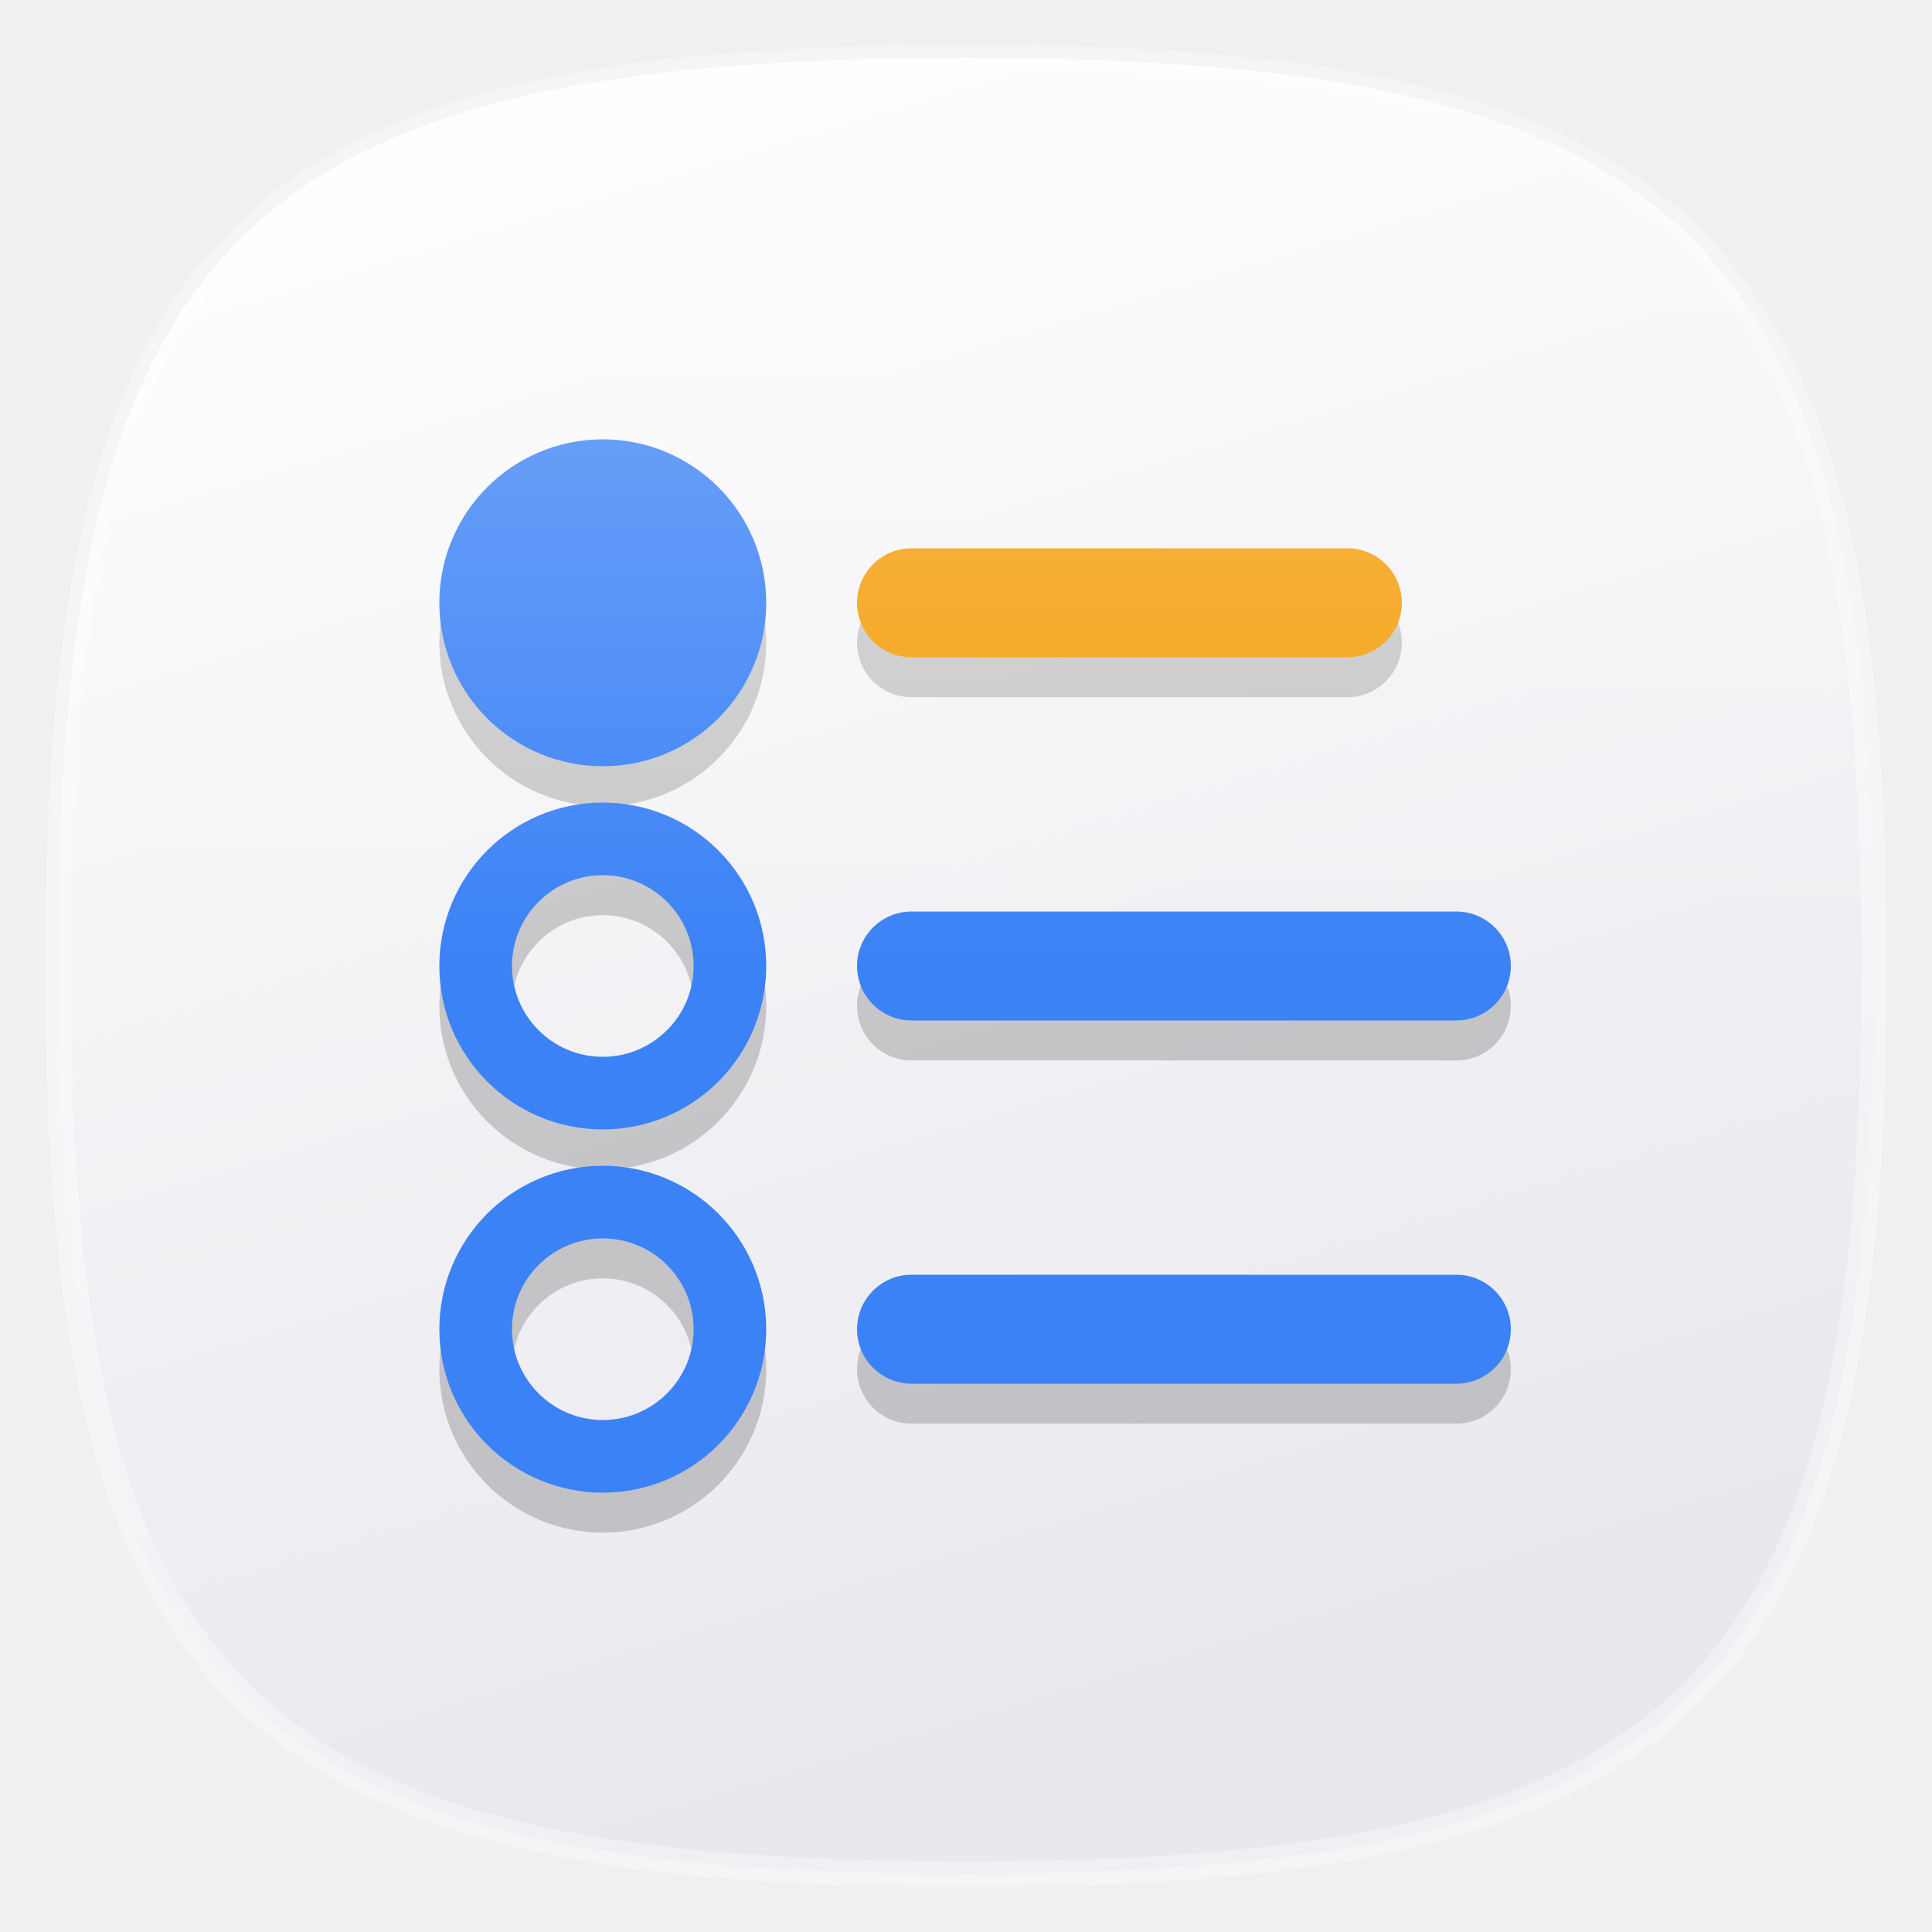
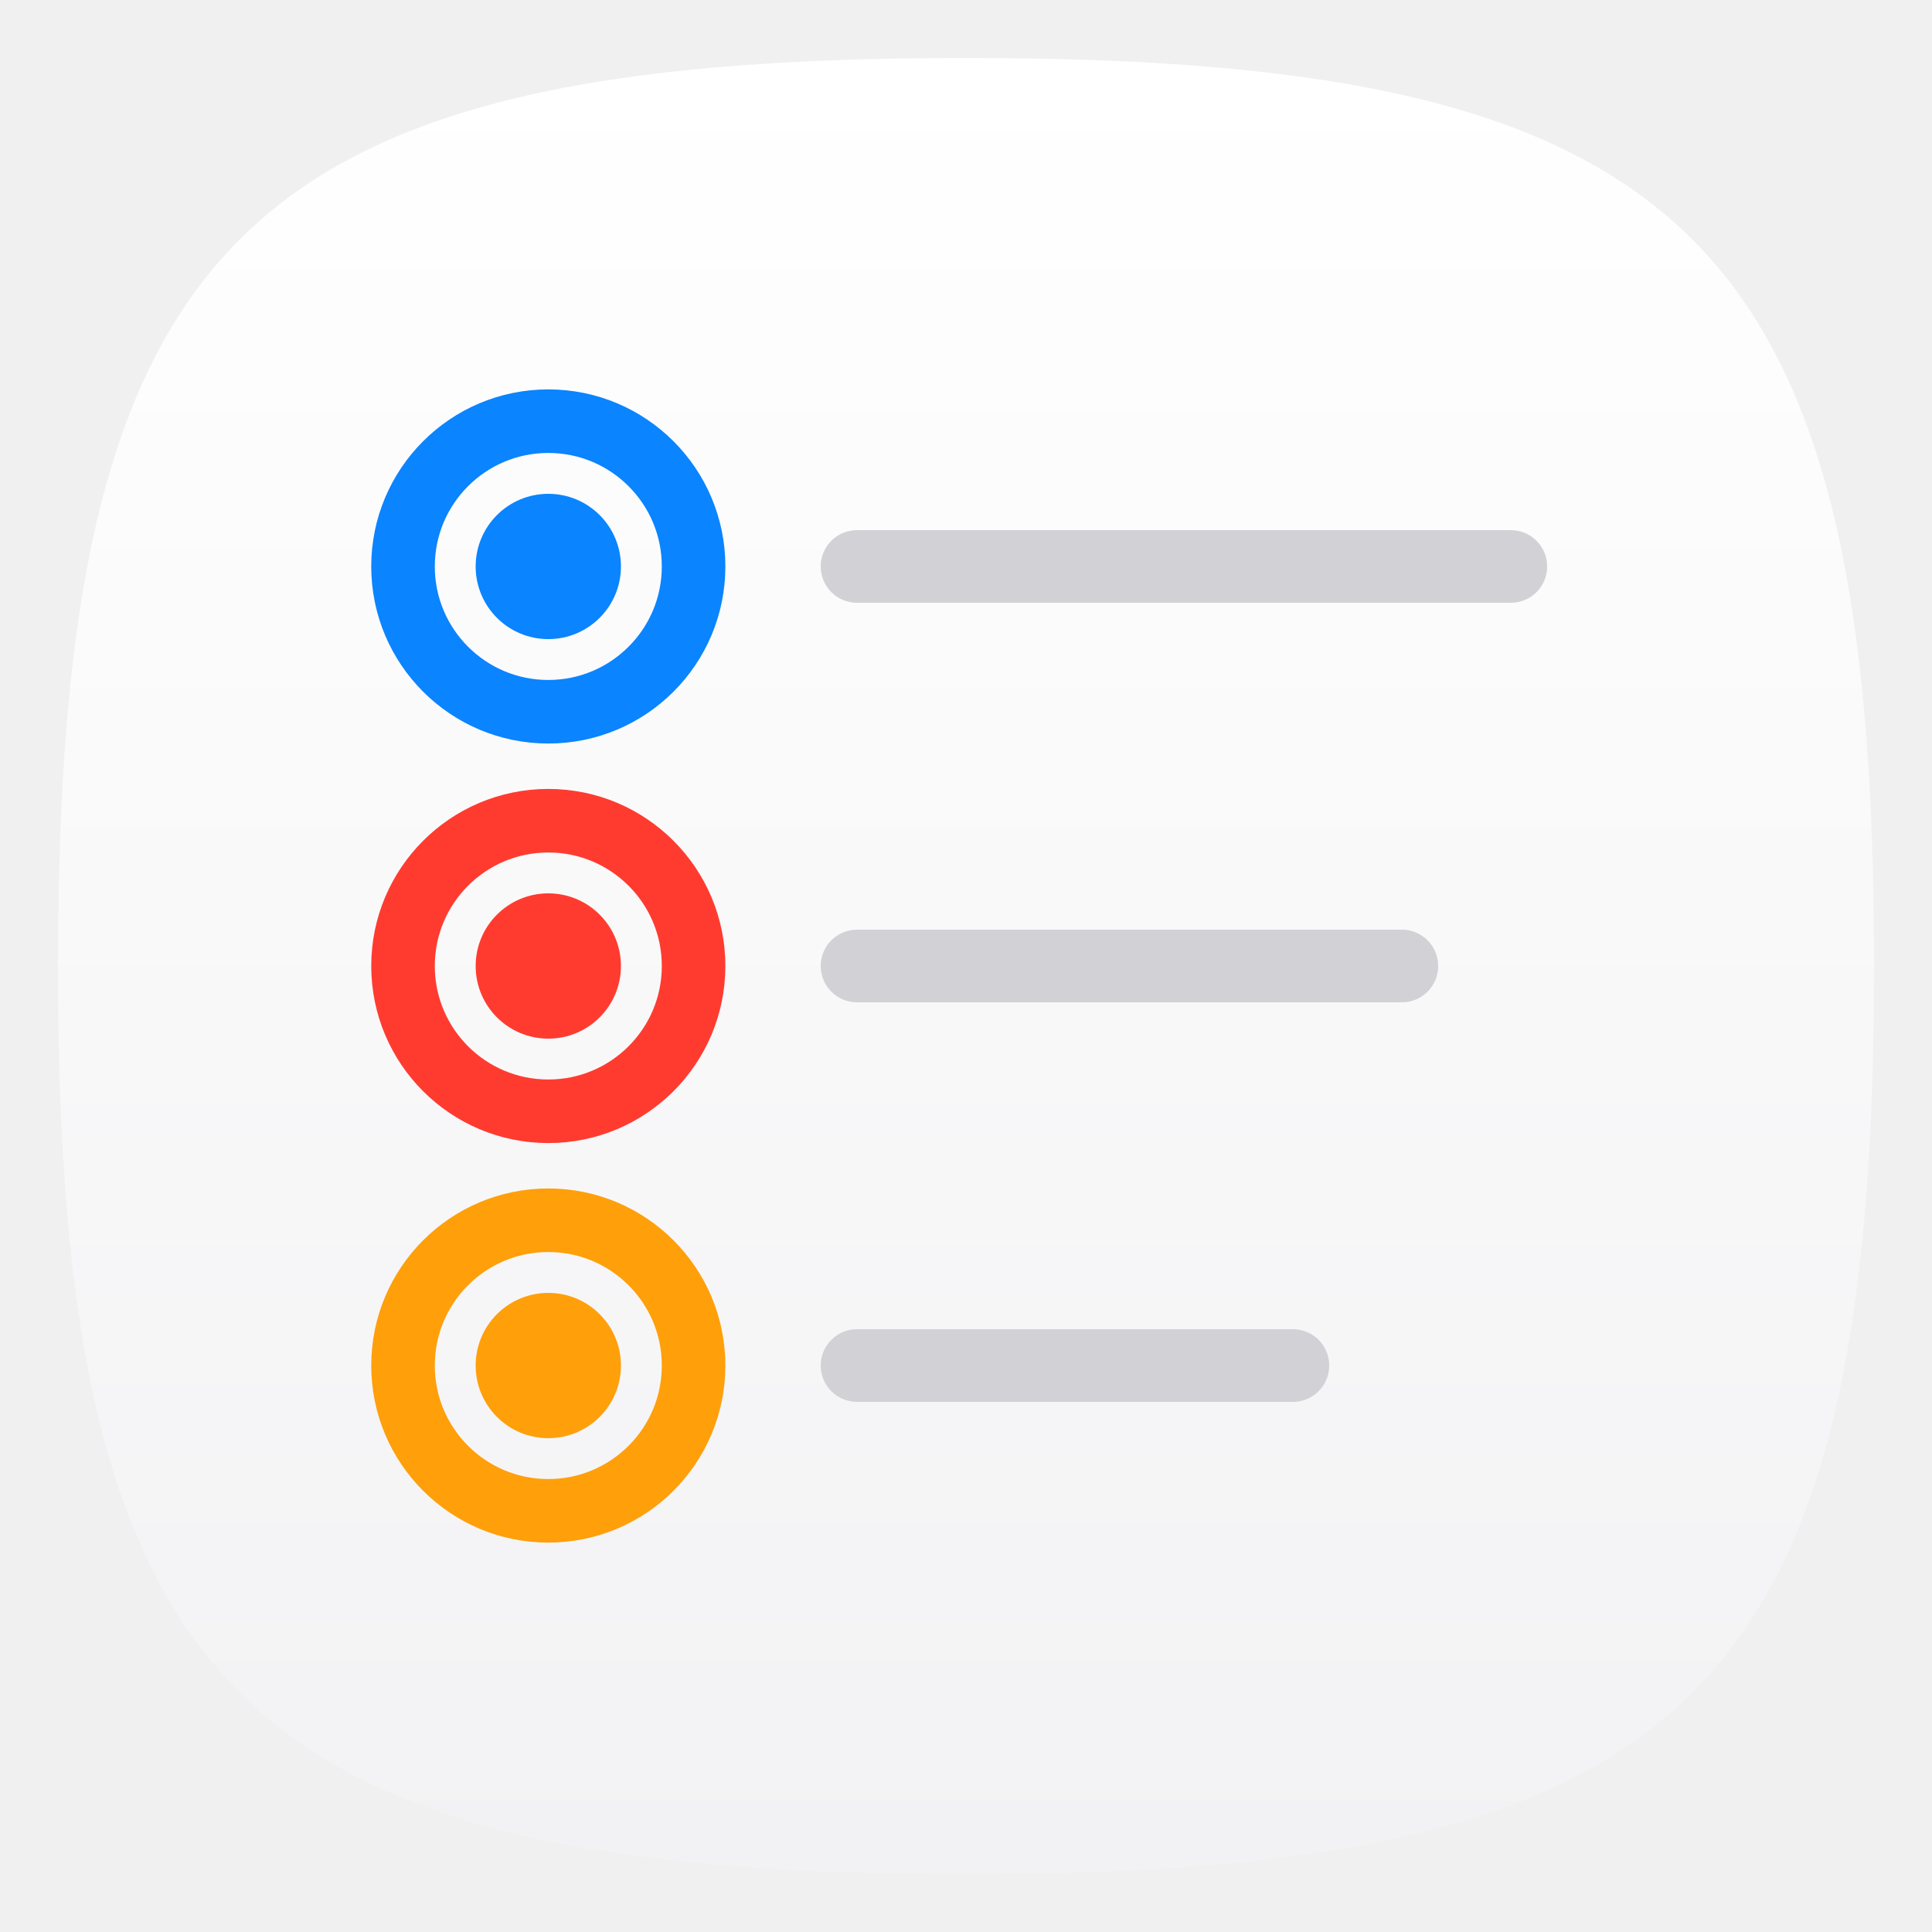
<svg xmlns="http://www.w3.org/2000/svg" width="100" height="100" viewBox="0 0 100 100">
  <defs>
-     <linearGradient id="f" x1="0" y1="0" x2="0.3" y2="1">
-       <stop offset="0" stop-color="#FFFFFF" />
-       <stop offset="1" stop-color="#E8E8EE" />
-     </linearGradient>
-     <linearGradient id="l" x1="0" y1="0" x2="0" y2="1">
-       <stop offset="0" stop-color="#FFFFFF" stop-opacity="0.38" />
-       <stop offset="0.5" stop-color="#FFFFFF" stop-opacity="0" />
-     </linearGradient>
+     <clipPath id="forma">
+       <path d="M50 0C90 0 100 10 100 50S90 100 50 100 0 90 0 50 10 0 50 0Z" />
+     </clipPath>
  </defs>
  <g transform="translate(3 3) scale(0.94)">
-     <path d="M50 0C90 0 100 10 100 50S90 100 50 100 0 90 0 50 10 0 50 0Z" fill="url(#f)" />
-     <g transform="translate(0 2.2)" opacity="0.18">
-       <circle cx="30" cy="30" r="7" fill="#000000" stroke="#000000" stroke-width="4" />
-       <rect x="44" y="27" width="30" height="6" rx="3" fill="#000000" />
-       <circle cx="30" cy="50" r="7" fill="none" stroke="#000000" stroke-width="4" />
-       <rect x="44" y="47" width="36" height="6" rx="3" fill="#000000" />
-       <circle cx="30" cy="70" r="7" fill="none" stroke="#000000" stroke-width="4" />
-       <rect x="44" y="67" width="36" height="6" rx="3" fill="#000000" />
+     <g clip-path="url(#forma)">
+       <defs>
+         <linearGradient id="g21" x1="0" y1="0" x2="0" y2="1">
+           <stop offset="0" stop-color="#FFFFFF" />
+           <stop offset="1" stop-color="#F2F2F4" />
+         </linearGradient>
+       </defs>
+       <path d="M50 0C90 0 100 10 100 50S90 100 50 100 0 90 0 50 10 0 50 0Z" fill="url(#g21)" />
+       <circle cx="27" cy="28" r="8" fill="none" stroke="#0A84FF" stroke-width="3.5" />
+       <circle cx="27" cy="28" r="4" fill="#0A84FF" />
+       <rect x="42" y="26" width="40" height="4" rx="2" fill="#D1D1D6" />
+       <circle cx="27" cy="50" r="8" fill="none" stroke="#FF3B30" stroke-width="3.5" />
+       <circle cx="27" cy="50" r="4" fill="#FF3B30" />
+       <rect x="42" y="48" width="34" height="4" rx="2" fill="#D1D1D6" />
+       <circle cx="27" cy="72" r="8" fill="none" stroke="#FF9F0A" stroke-width="3.5" />
+       <circle cx="27" cy="72" r="4" fill="#FF9F0A" />
+       <rect x="42" y="70" width="28" height="4" rx="2" fill="#D1D1D6" />
    </g>
-     <circle cx="30" cy="30" r="7" fill="#3B82F6" stroke="#3B82F6" stroke-width="4" />
-     <rect x="44" y="27" width="30" height="6" rx="3" fill="#F59E0B" />
-     <circle cx="30" cy="50" r="7" fill="none" stroke="#3B82F6" stroke-width="4" />
-     <rect x="44" y="47" width="36" height="6" rx="3" fill="#3B82F6" />
-     <circle cx="30" cy="70" r="7" fill="none" stroke="#3B82F6" stroke-width="4" />
-     <rect x="44" y="67" width="36" height="6" rx="3" fill="#3B82F6" />
-     <path d="M50 0C90 0 100 10 100 50S90 100 50 100 0 90 0 50 10 0 50 0Z" fill="url(#l)" />
-     <path d="M50 0C90 0 100 10 100 50S90 100 50 100 0 90 0 50 10 0 50 0Z" fill="none" stroke="#FFFFFF" stroke-opacity="0.35" stroke-width="1.4" />
  </g>
</svg>
